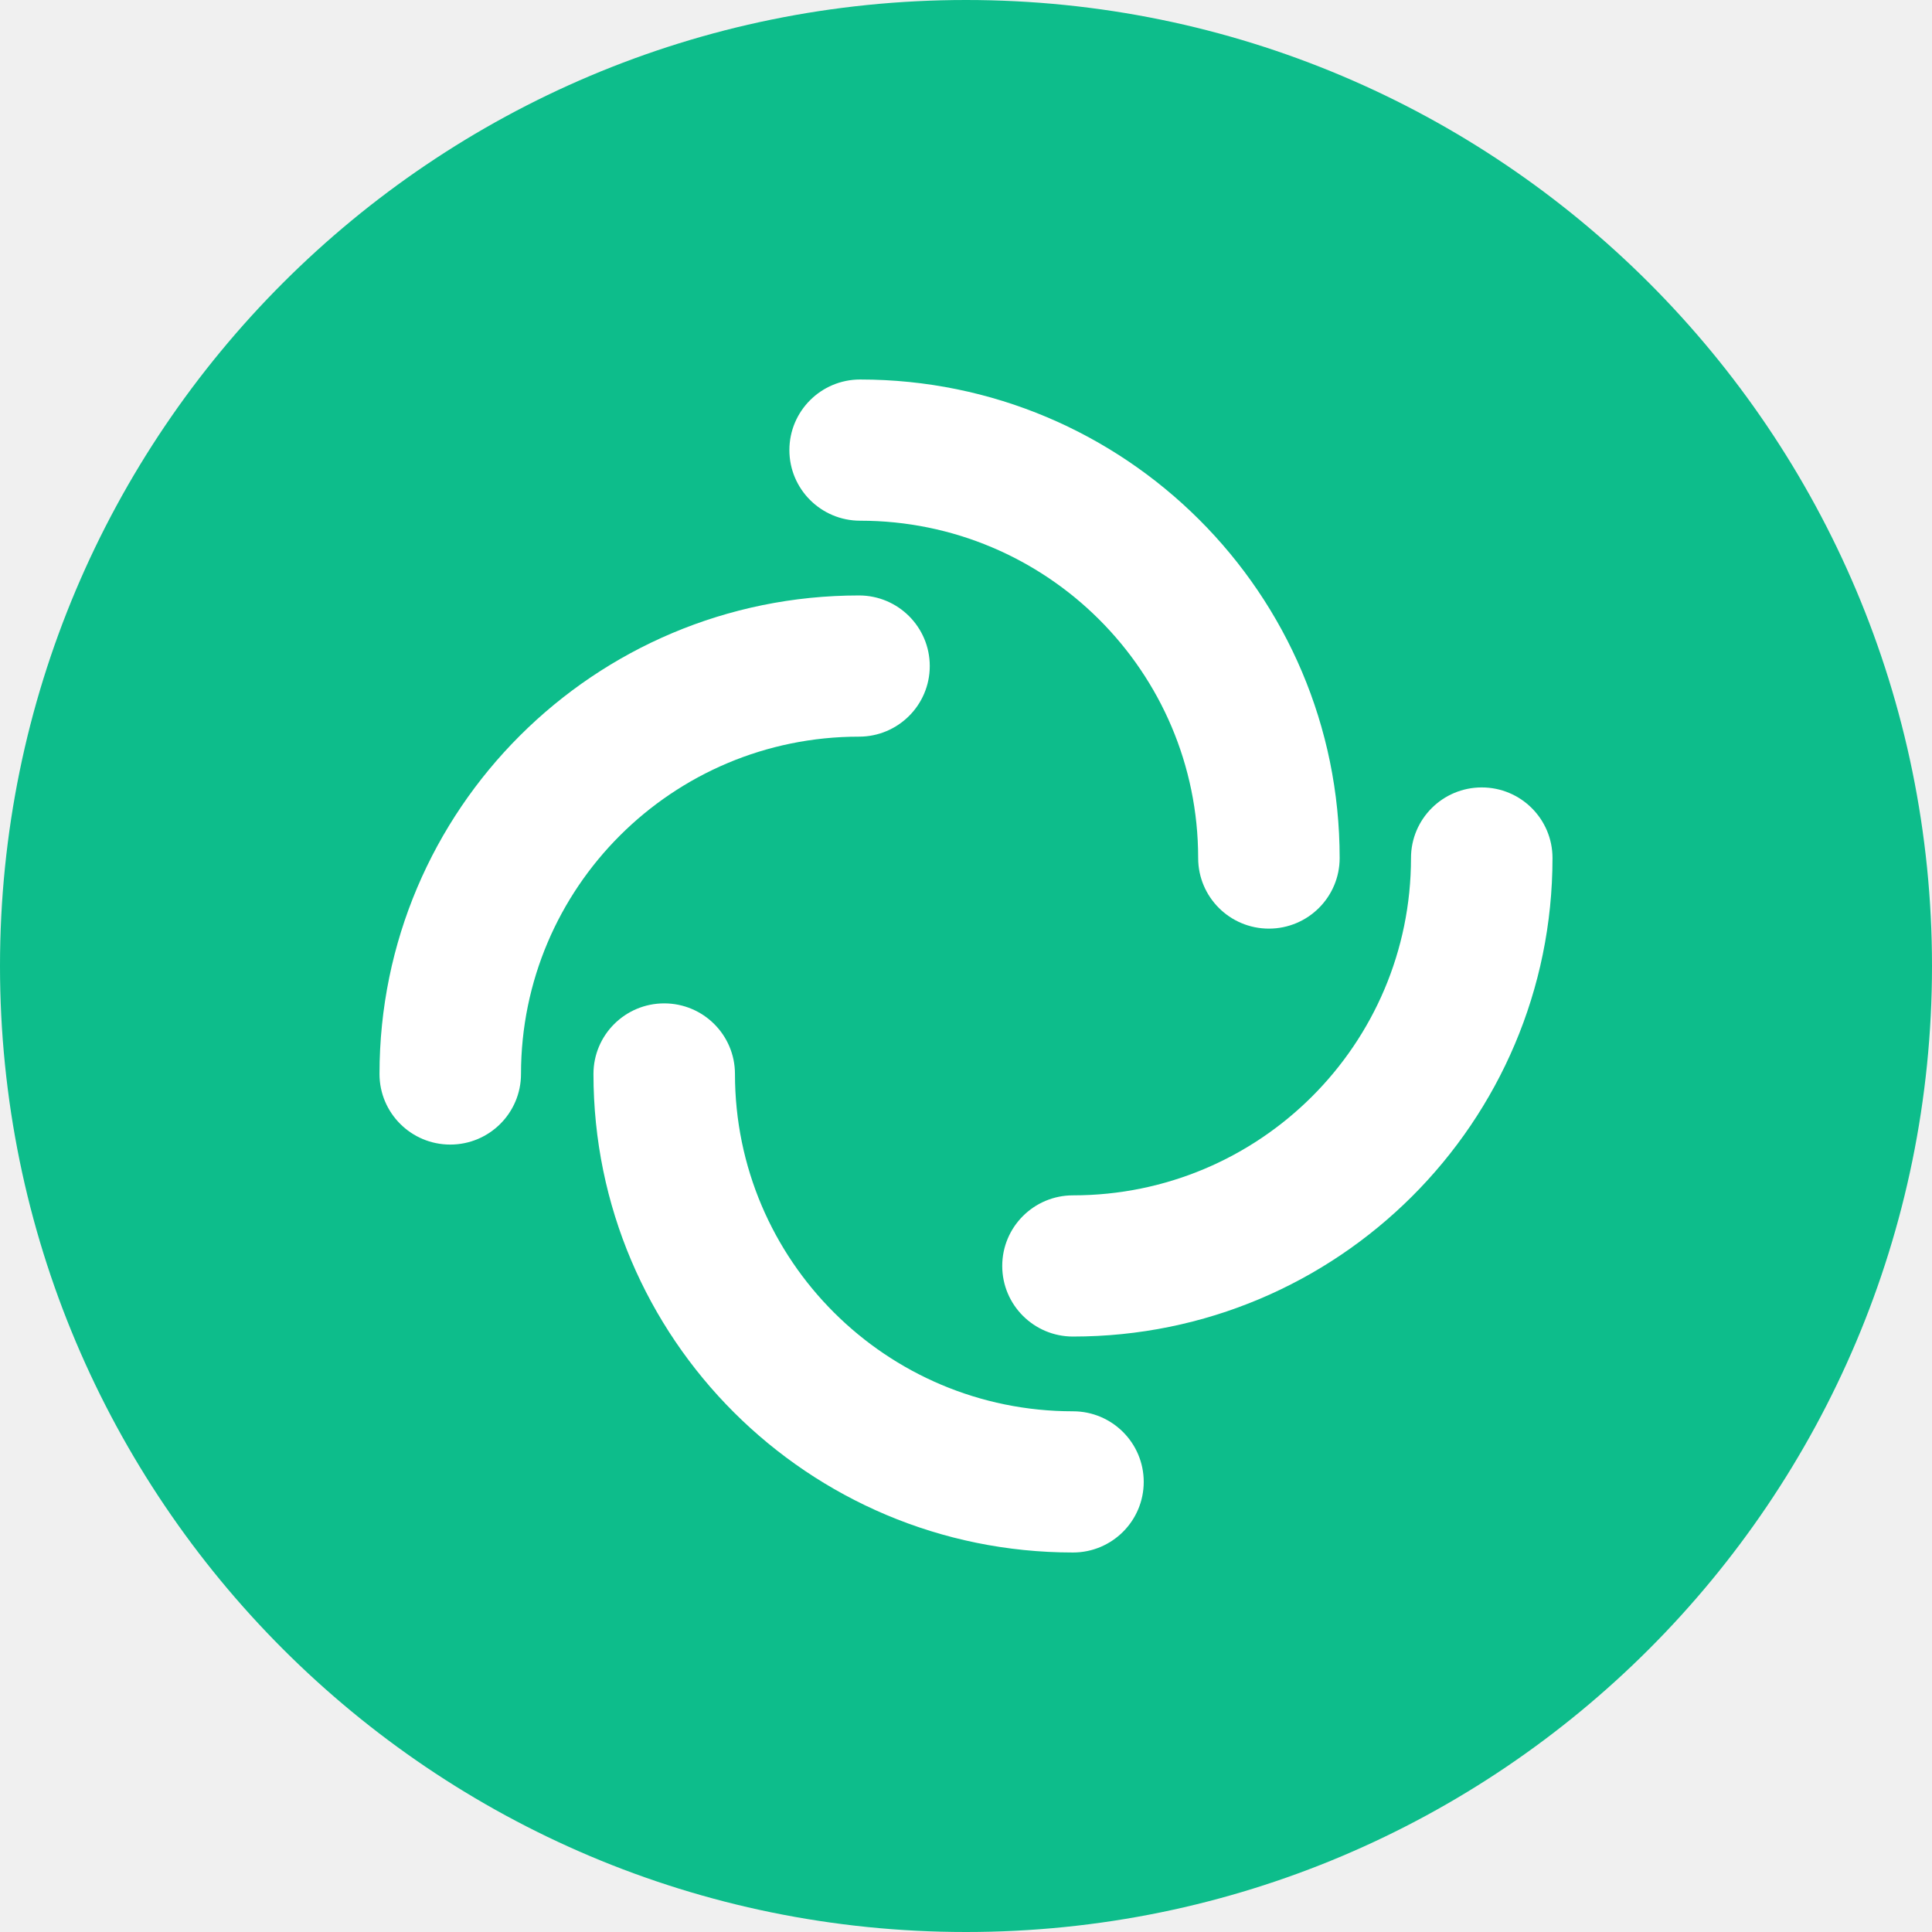
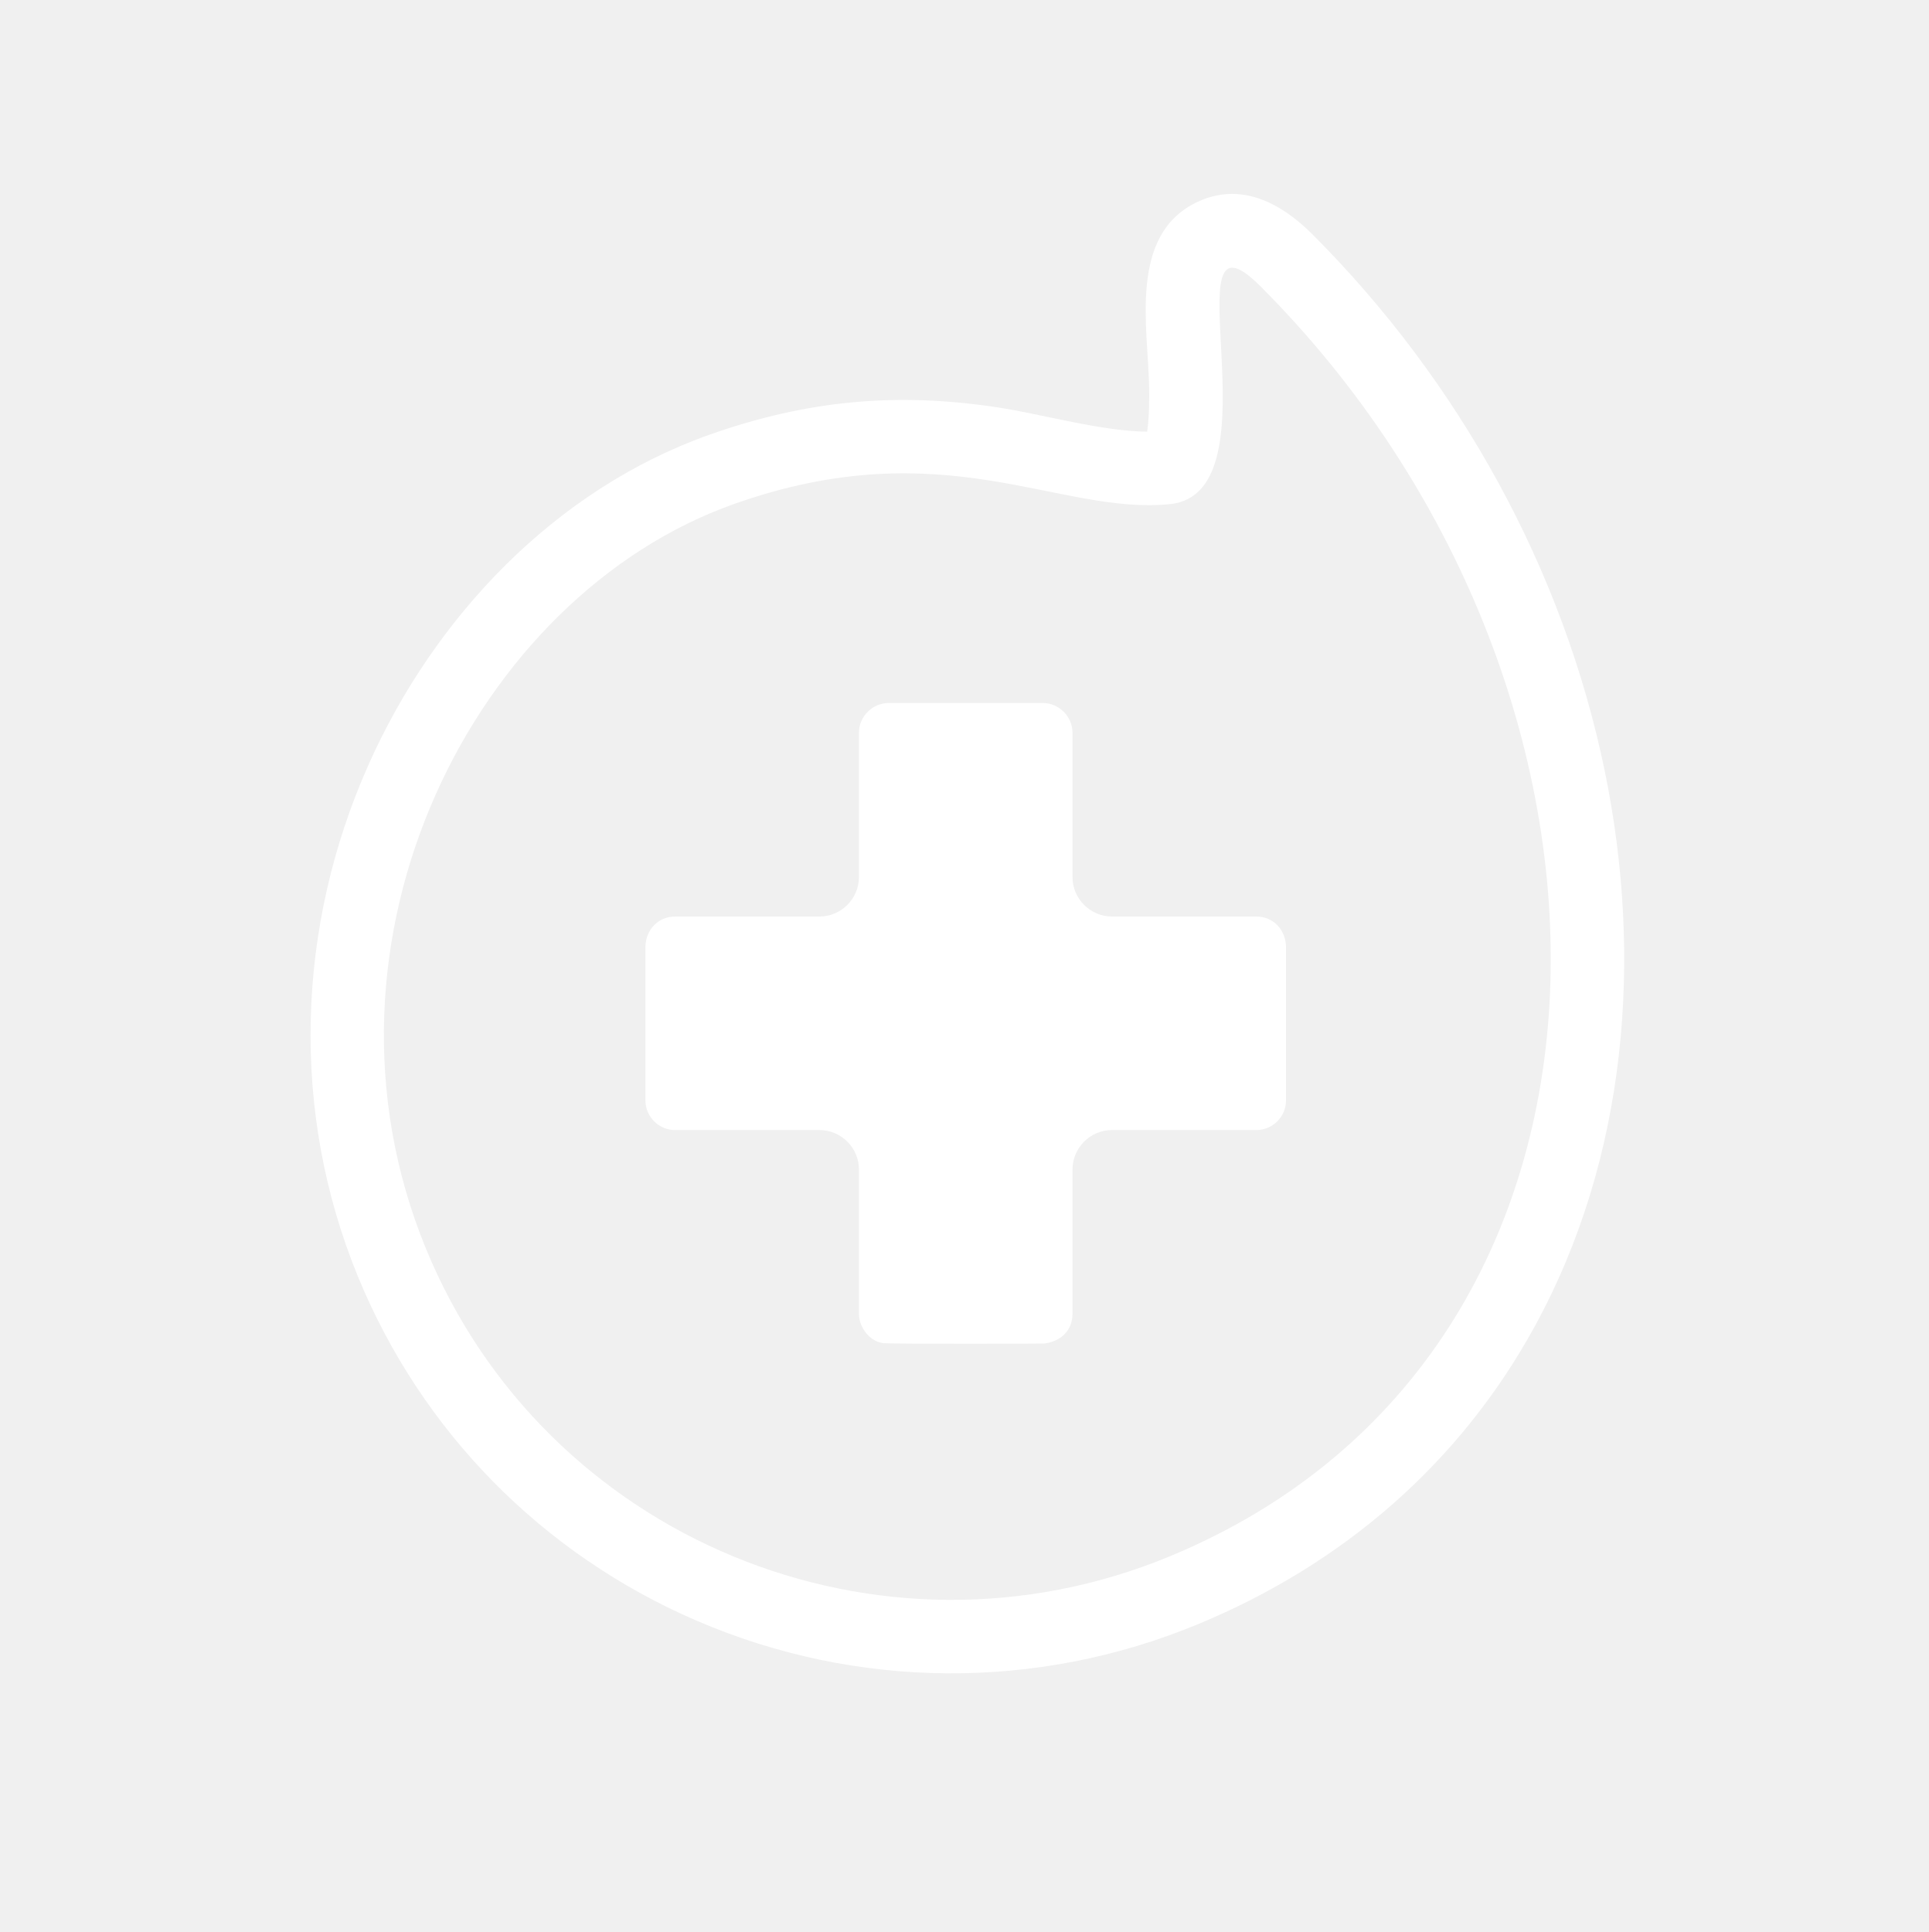
- <svg xmlns="http://www.w3.org/2000/svg" width="200" height="200" viewBox="0 0 200 200" fill="none">
-   <path fill-rule="evenodd" clip-rule="evenodd" d="M100 200C155.228 200 200 155.228 200 100C200 44.772 155.228 0 100 0C44.772 0 0 44.772 0 100C0 155.228 44.772 200 100 200Z" fill="#0DBD8B" />
-   <path fill-rule="evenodd" clip-rule="evenodd" d="M81.717 46.595C81.717 42.558 84.996 39.286 89.041 39.286C116.456 39.286 138.681 61.464 138.681 88.823C138.681 92.859 135.401 96.131 131.357 96.131C127.312 96.131 124.033 92.859 124.033 88.823C124.033 69.537 108.366 53.903 89.041 53.903C84.996 53.903 81.717 50.631 81.717 46.595Z" fill="white" />
-   <path fill-rule="evenodd" clip-rule="evenodd" d="M153.39 81.514C157.435 81.514 160.714 84.786 160.714 88.822C160.714 116.181 138.49 138.359 111.075 138.359C107.03 138.359 103.751 135.087 103.751 131.05C103.751 127.014 107.03 123.742 111.075 123.742C130.4 123.742 146.066 108.108 146.066 88.822C146.066 84.786 149.345 81.514 153.39 81.514Z" fill="white" />
-   <path fill-rule="evenodd" clip-rule="evenodd" d="M118.398 153.405C118.398 157.442 115.119 160.714 111.074 160.714C83.659 160.714 61.435 138.536 61.435 111.177C61.435 107.141 64.714 103.869 68.759 103.869C72.803 103.869 76.083 107.141 76.083 111.177C76.083 130.463 91.749 146.097 111.074 146.097C115.119 146.097 118.398 149.369 118.398 153.405Z" fill="white" />
-   <path fill-rule="evenodd" clip-rule="evenodd" d="M46.61 118.486C42.565 118.486 39.286 115.214 39.286 111.178C39.286 83.819 61.51 61.641 88.925 61.641C92.97 61.641 96.249 64.913 96.249 68.95C96.249 72.986 92.97 76.258 88.925 76.258C69.6 76.258 53.934 91.892 53.934 111.178C53.934 115.214 50.655 118.486 46.61 118.486Z" fill="white" />
+ <svg xmlns="http://www.w3.org/2000/svg" version="1.1" id="svg1" width="810.667" height="812" viewBox="0 0 810.667 812">
+   <defs id="defs1">
+     <radialGradient fx="192.802" fy="548.041" cx="192.802" cy="548.041" r="0" gradientUnits="userSpaceOnUse" gradientTransform="matrix(10,0,0,10,20,-1160)" spreadMethod="pad" id="radialGradient3">
+       <stop style="stop-opacity:1;stop-color:#006699" offset="0" id="stop1" />
+       <stop style="stop-opacity:1;stop-color:#00b5e3" offset="0.562" id="stop2" />
+       <stop style="stop-opacity:1;stop-color:#7ae3ff" offset="1" id="stop3" />
+     </radialGradient>
+     <clipPath clipPathUnits="userSpaceOnUse" id="clipPath3">
+       <path d="M 5016.79,9.316 H 1065.17 C 482.074,9.316 4.984,486.406 4.984,1069.5 v 3951.6 c 0,583.13 477.09,1060.19 1060.186,1060.19 h 3951.62 c 583.1,0 1060.19,-477.06 1060.19,-1060.19 V 1069.5 C 6076.98,486.406 5599.89,9.316 5016.79,9.316 Z" clip-rule="evenodd" id="path3" />
+     </clipPath>
+   </defs>
+   <g id="g1">
+     <path id="path1" d="M 5016.79,9.316 H 1065.17 C 482.074,9.316 4.984,486.406 4.984,1069.5 v 3951.6 c 0,583.13 477.09,1060.19 1060.186,1060.19 h 3951.62 c 583.1,0 1060.19,-477.06 1060.19,-1060.19 V 1069.5 C 6076.98,486.406 5599.89,9.316 5016.79,9.316" style="fill:url(#radialGradient3);fill-opacity:1;fill-rule:nonzero;stroke:none" transform="matrix(0.1333333,0,0,-0.1333333,0,812)" clip-path="url(#clipPath3)" />
+     <path id="path4" d="m 2800.93,3873.97 h 486.12 c 49.97,0 93.47,-41.51 93.47,-93.5 l 0.01,-454.88 c -0.01,-68.66 56.01,-124.66 124.63,-124.65 l 454.91,-0.01 c 53.51,0 91.5,-41.62 93.47,-93.47 v -486.1 c 0,-51.28 -41.9,-93.46 -93.47,-93.46 l -454.96,-0.02 c -68.5,0.01 -124.42,-55.8 -124.6,-124.29 l 0.01,-455.23 c 0,-53.15 -38.05,-87.04 -88.69,-93.34 -5.45,-0.68 -469.86,-1.63 -505.1,0.96 -44.23,3.25 -79.27,49.72 -79.27,92.38 l 0.01,455.23 c -0.18,68.49 -56.09,124.3 -124.59,124.29 l -454.96,0.02 c -51.58,0 -93.47,42.18 -93.47,93.46 v 486.1 c 1.99,52.06 40.17,93.47 93.46,93.47 l 454.91,0.01 c 68.63,-0.01 124.64,55.99 124.63,124.65 l 0.02,454.88 c 0,51.99 43.49,93.5 93.46,93.5 z m -487.53,627.25 c 662.23,234.86 1022.69,-36.14 1374.62,-0.28 351.94,35.86 -14.53,986.17 284.57,687.01 1256.91,-1257.22 1272.87,-3358.29 -285.25,-4003.72 -915.96,-379.39 -1969.7,54.09 -2345.46,971.56 -398.079,971.95 157,2056.61 971.52,2345.43 z m 1302.37,228.1 c 7.15,45.23 6.89,112.38 6.33,140.63 -3.78,190.53 -64.45,477.51 148.26,581.62 139.23,68.14 268.18,-1.91 366.08,-99.82 460.87,-461 791.32,-1055.14 922.35,-1694.94 120.26,-587.39 69.73,-1216.49 -221.46,-1748.2 C 4599.98,1475.22 4231.15,1158.77 3775.98,970.223 3268.12,759.84 2699.75,763.957 2195.04,981.633 1709.37,1191.05 1328.02,1578.34 1127.49,2067.97 c -212.537,518.97 -193.455,1100.34 33.79,1610.9 207.26,465.79 588.21,868.21 1074.7,1040.71 308.61,109.42 594.65,135.37 916.86,85.01 130.86,-20.47 321.71,-74.25 462.93,-75.27" style="fill:#ffffff;fill-opacity:1;fill-rule:evenodd;stroke:none" transform="matrix(0.1333333,0,0,-0.1333333,0,812)" />
+   </g>
</svg>
